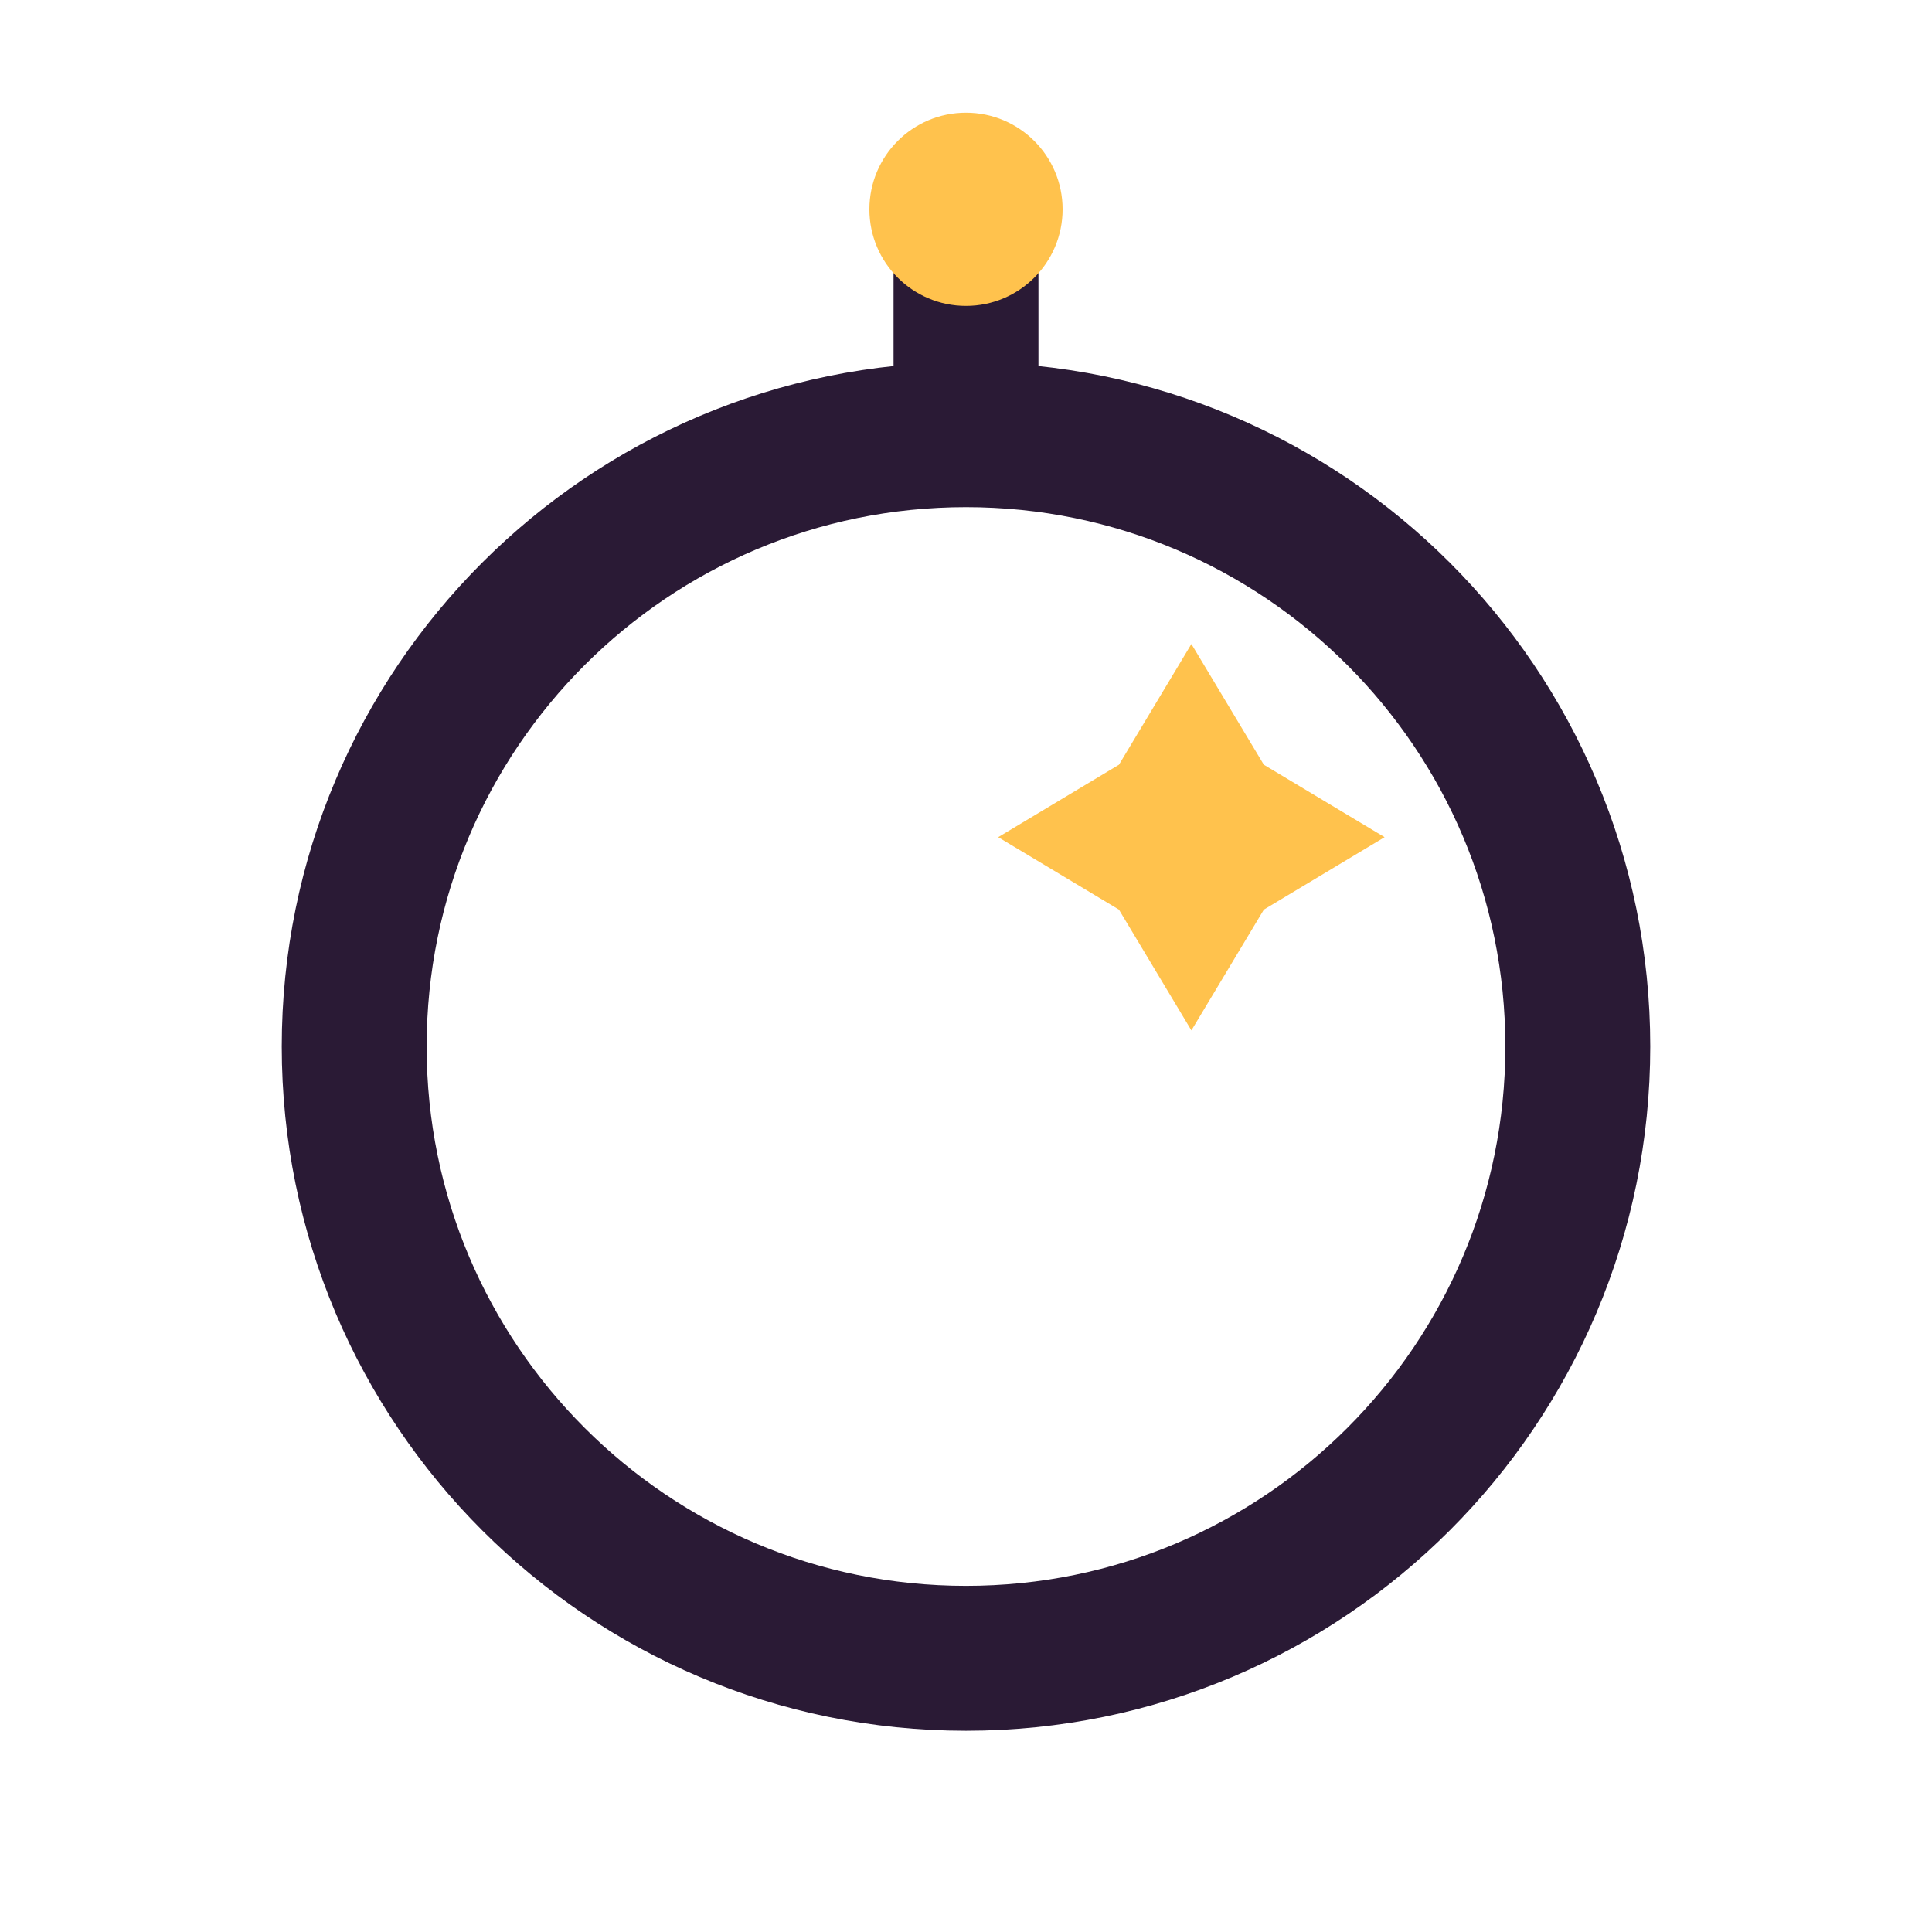
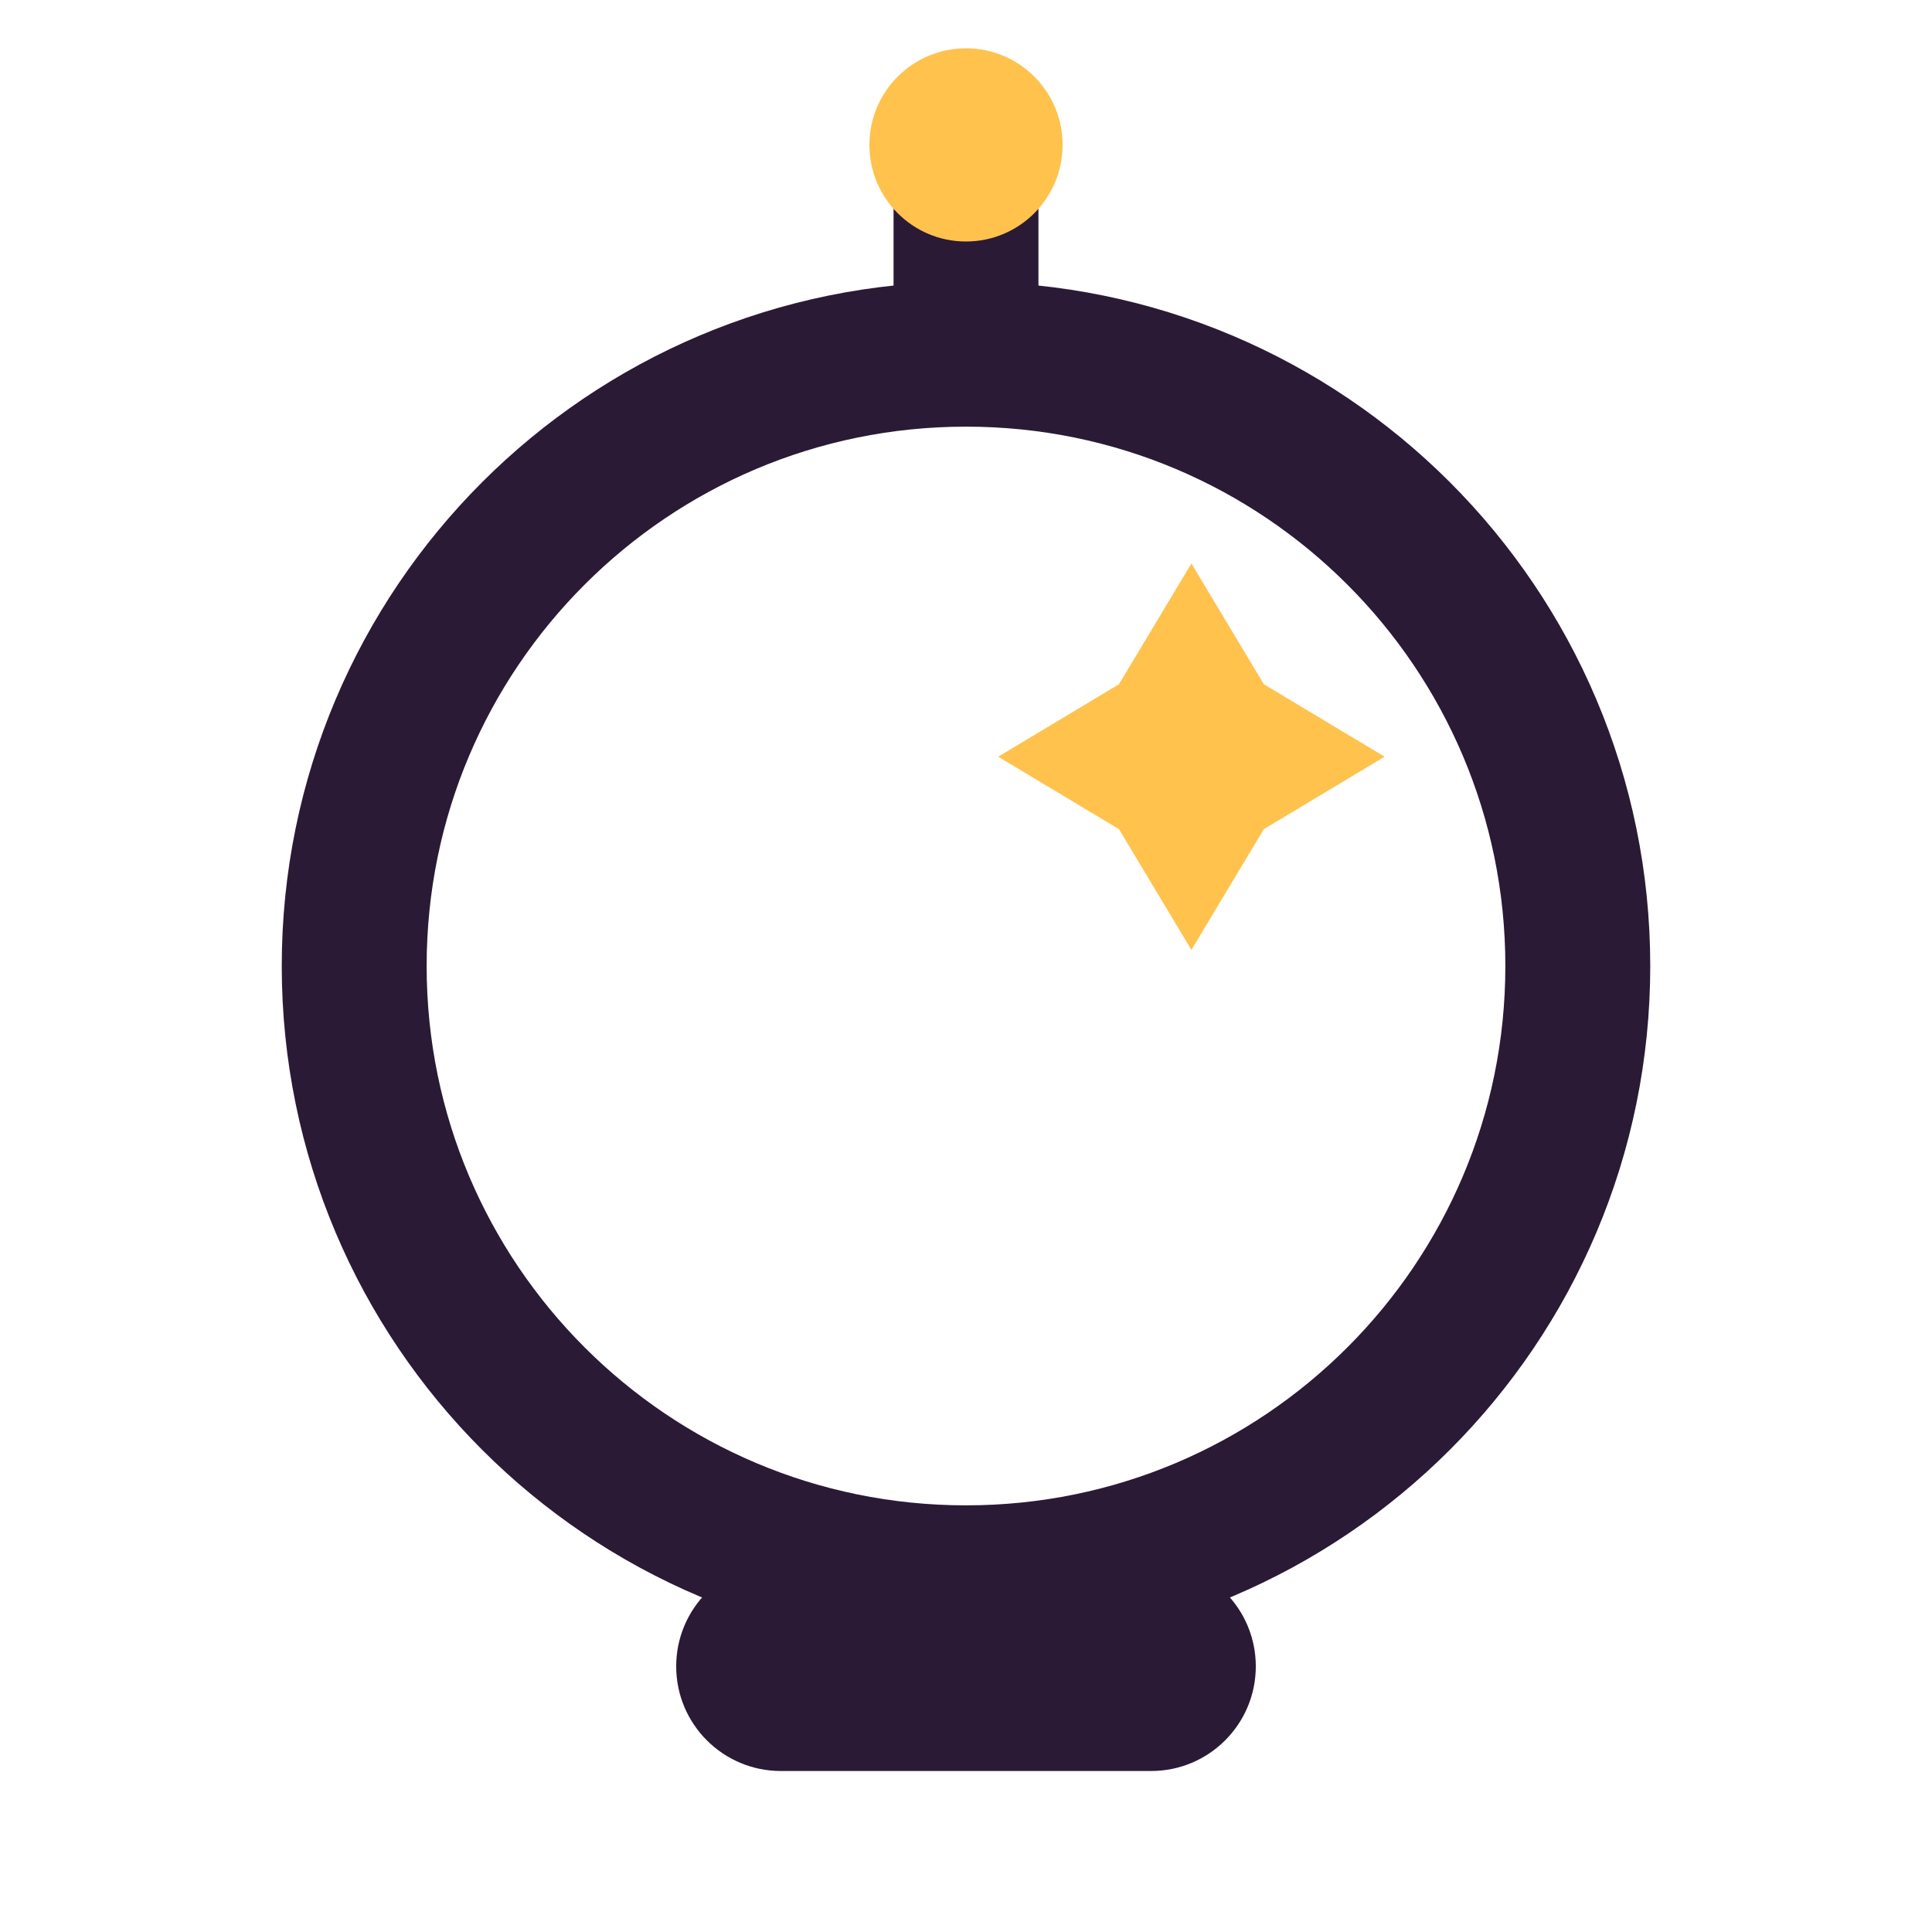
<svg xmlns="http://www.w3.org/2000/svg" viewBox="0 0 24 24" width="24" height="24">
-   <circle class="lk-cs" cx="12" cy="13" r="7.6" fill="none" stroke="#2A1A35" stroke-width="1.8" stroke-linecap="round" stroke-linejoin="round" />
-   <path class="lk-cs" d="M12 5.2 L12 3.4" fill="none" stroke="#2A1A35" stroke-width="1.8" stroke-linecap="round" stroke-linejoin="round" />
-   <circle class="lk-cf" cx="12" cy="2.6" r="1.2" fill="#FFC24D" />
-   <path class="lk-cf" d="M 14.8 8 L 15.7 9.5 L 17.2 10.4 L 15.7 11.3 L 14.8 12.8 L 13.9 11.3 L 12.4 10.4 L 13.9 9.5 Z" fill="#FFC24D" />
+   <circle class="ch-cs" cx="12" cy="12" r="7.6" fill="none" stroke="#2A1A35" stroke-width="1.8" stroke-linecap="round" stroke-linejoin="round" />
+   <rect class="ch-cf" x="8.4" y="19.4" width="7.2" height="2.6" rx="1.3" fill="#2A1A35" />
+   <path class="ch-cs" d="M12 4.2 L12 2.6" fill="none" stroke="#2A1A35" stroke-width="1.8" stroke-linecap="round" stroke-linejoin="round" />
+   <circle class="ch-cf" cx="12" cy="1.8" r="1.2" fill="#FFC24D" />
+   <path class="ch-cf" d="M 14.8 7 L 15.7 8.5 L 17.2 9.4 L 15.7 10.3 L 14.8 11.8 L 13.9 10.3 L 12.4 9.4 L 13.9 8.5 Z" fill="#FFC24D" />
</svg>
